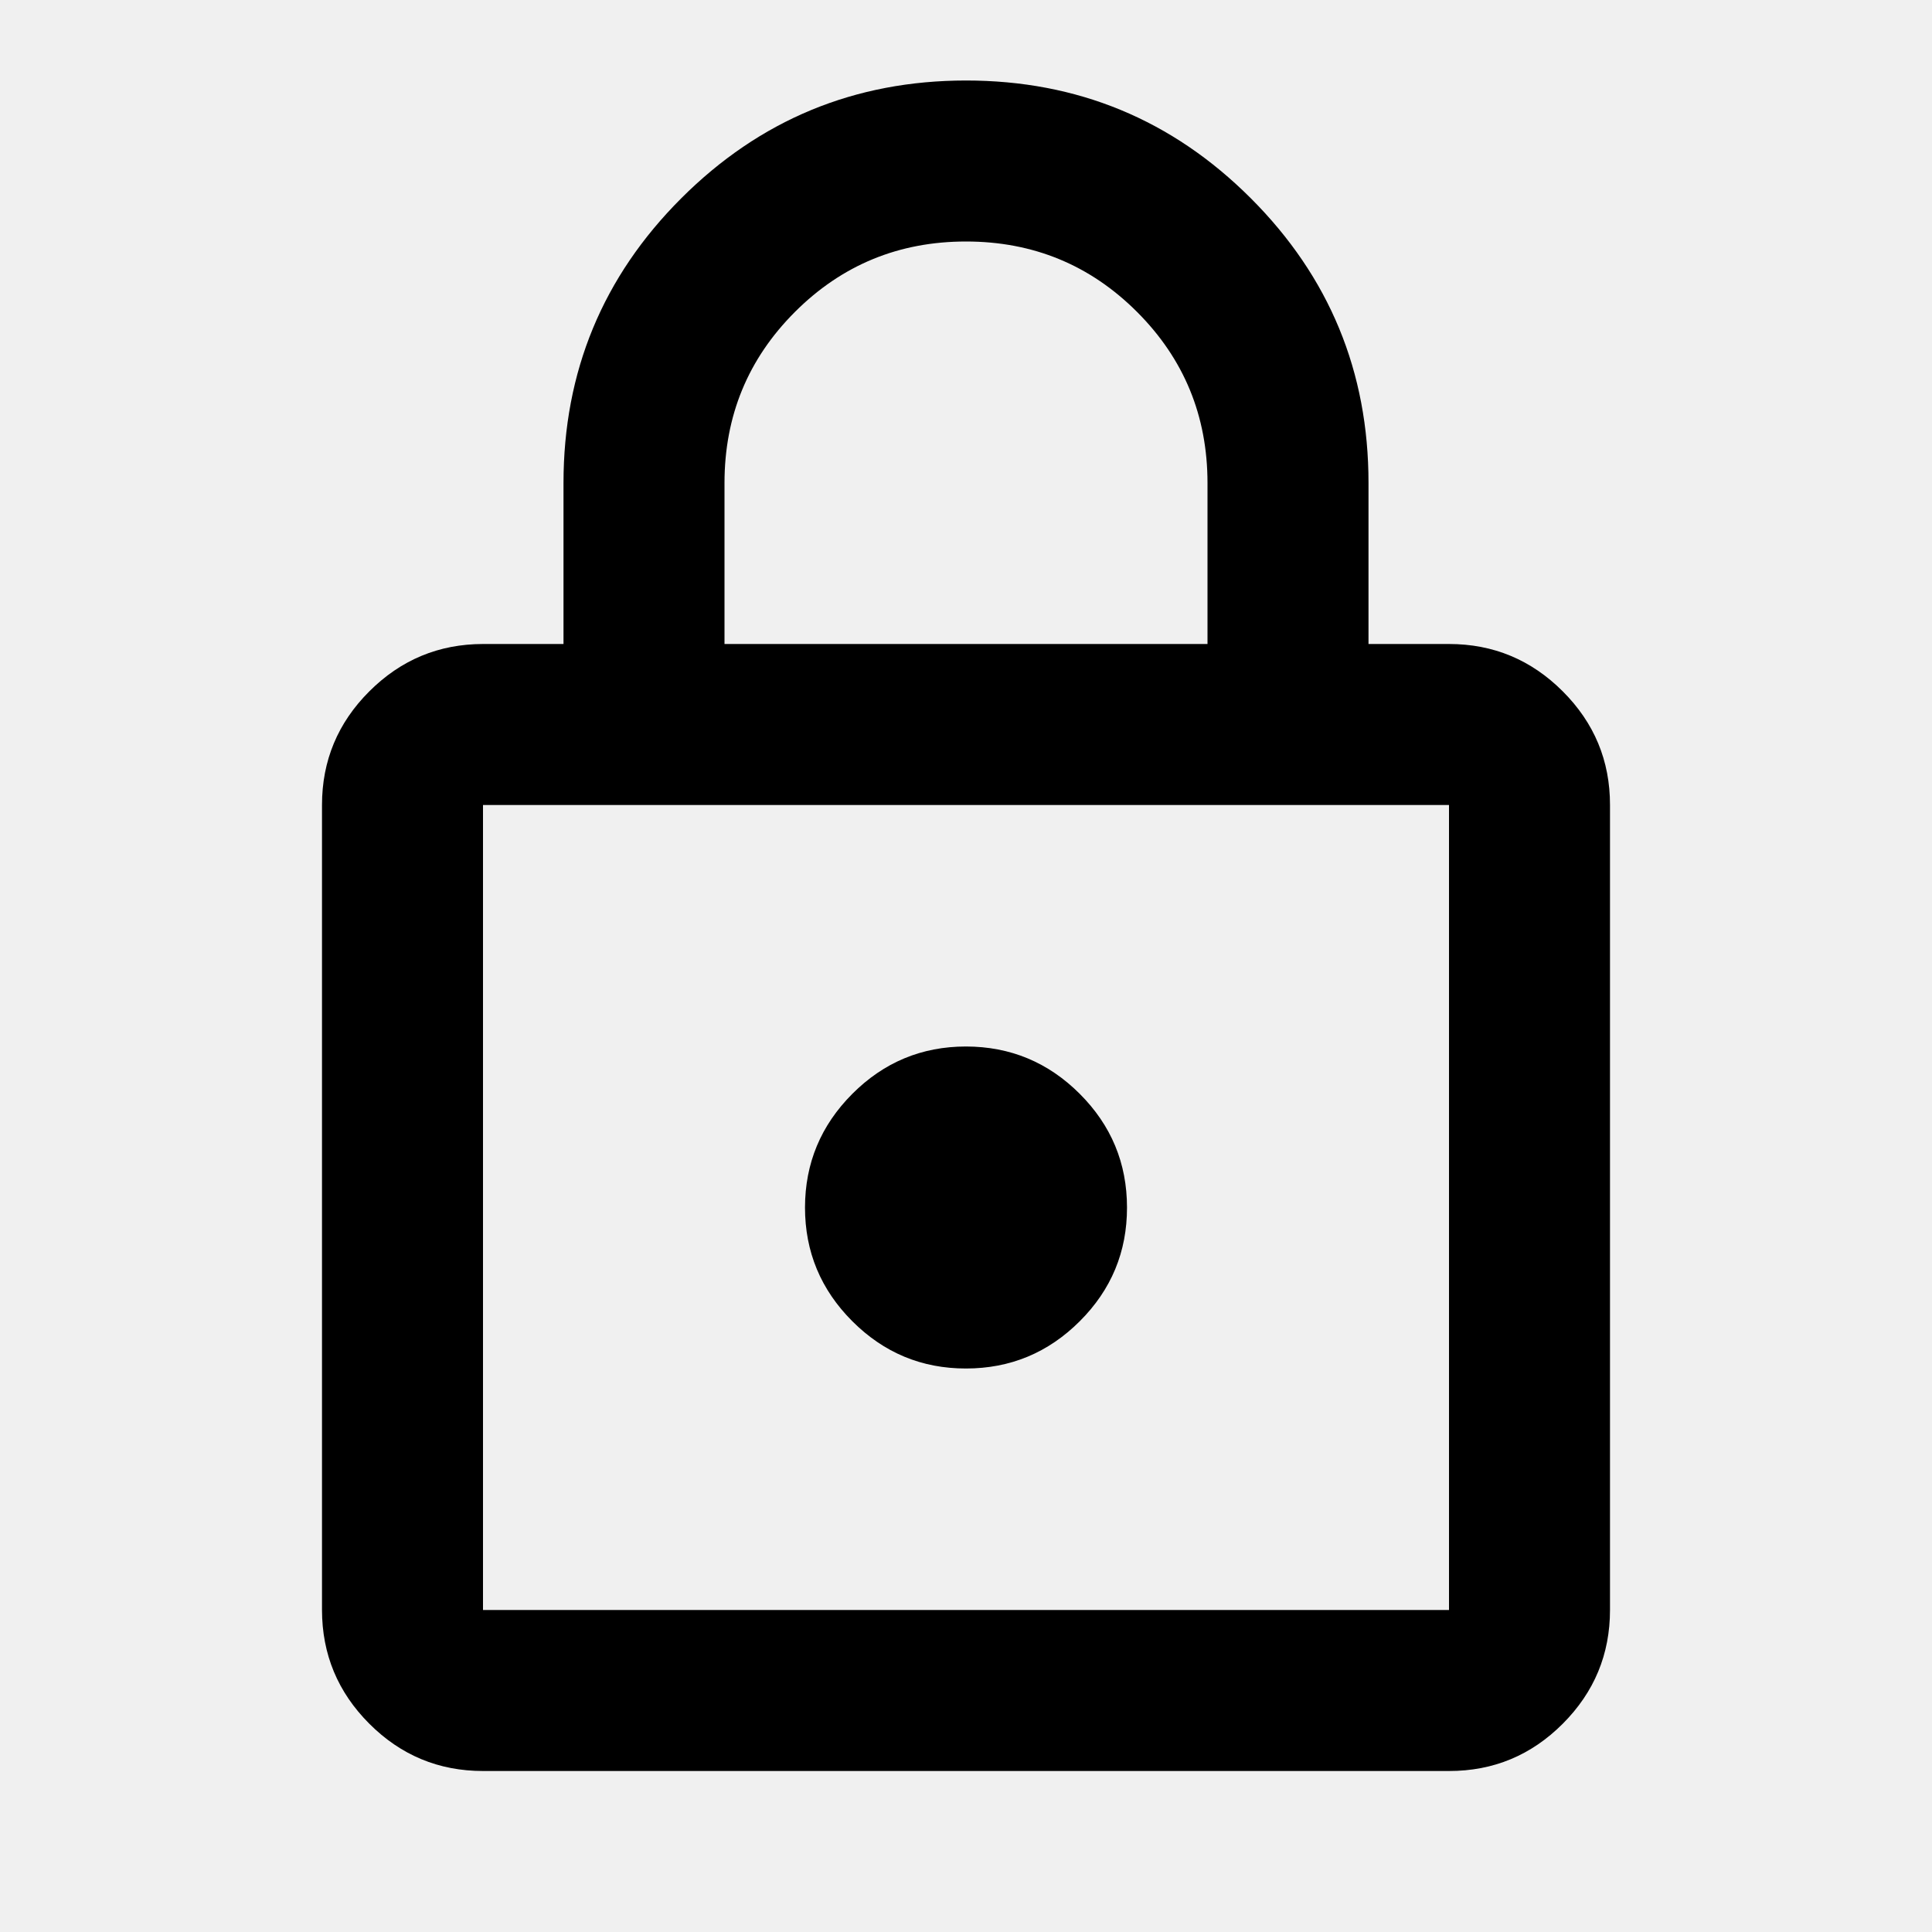
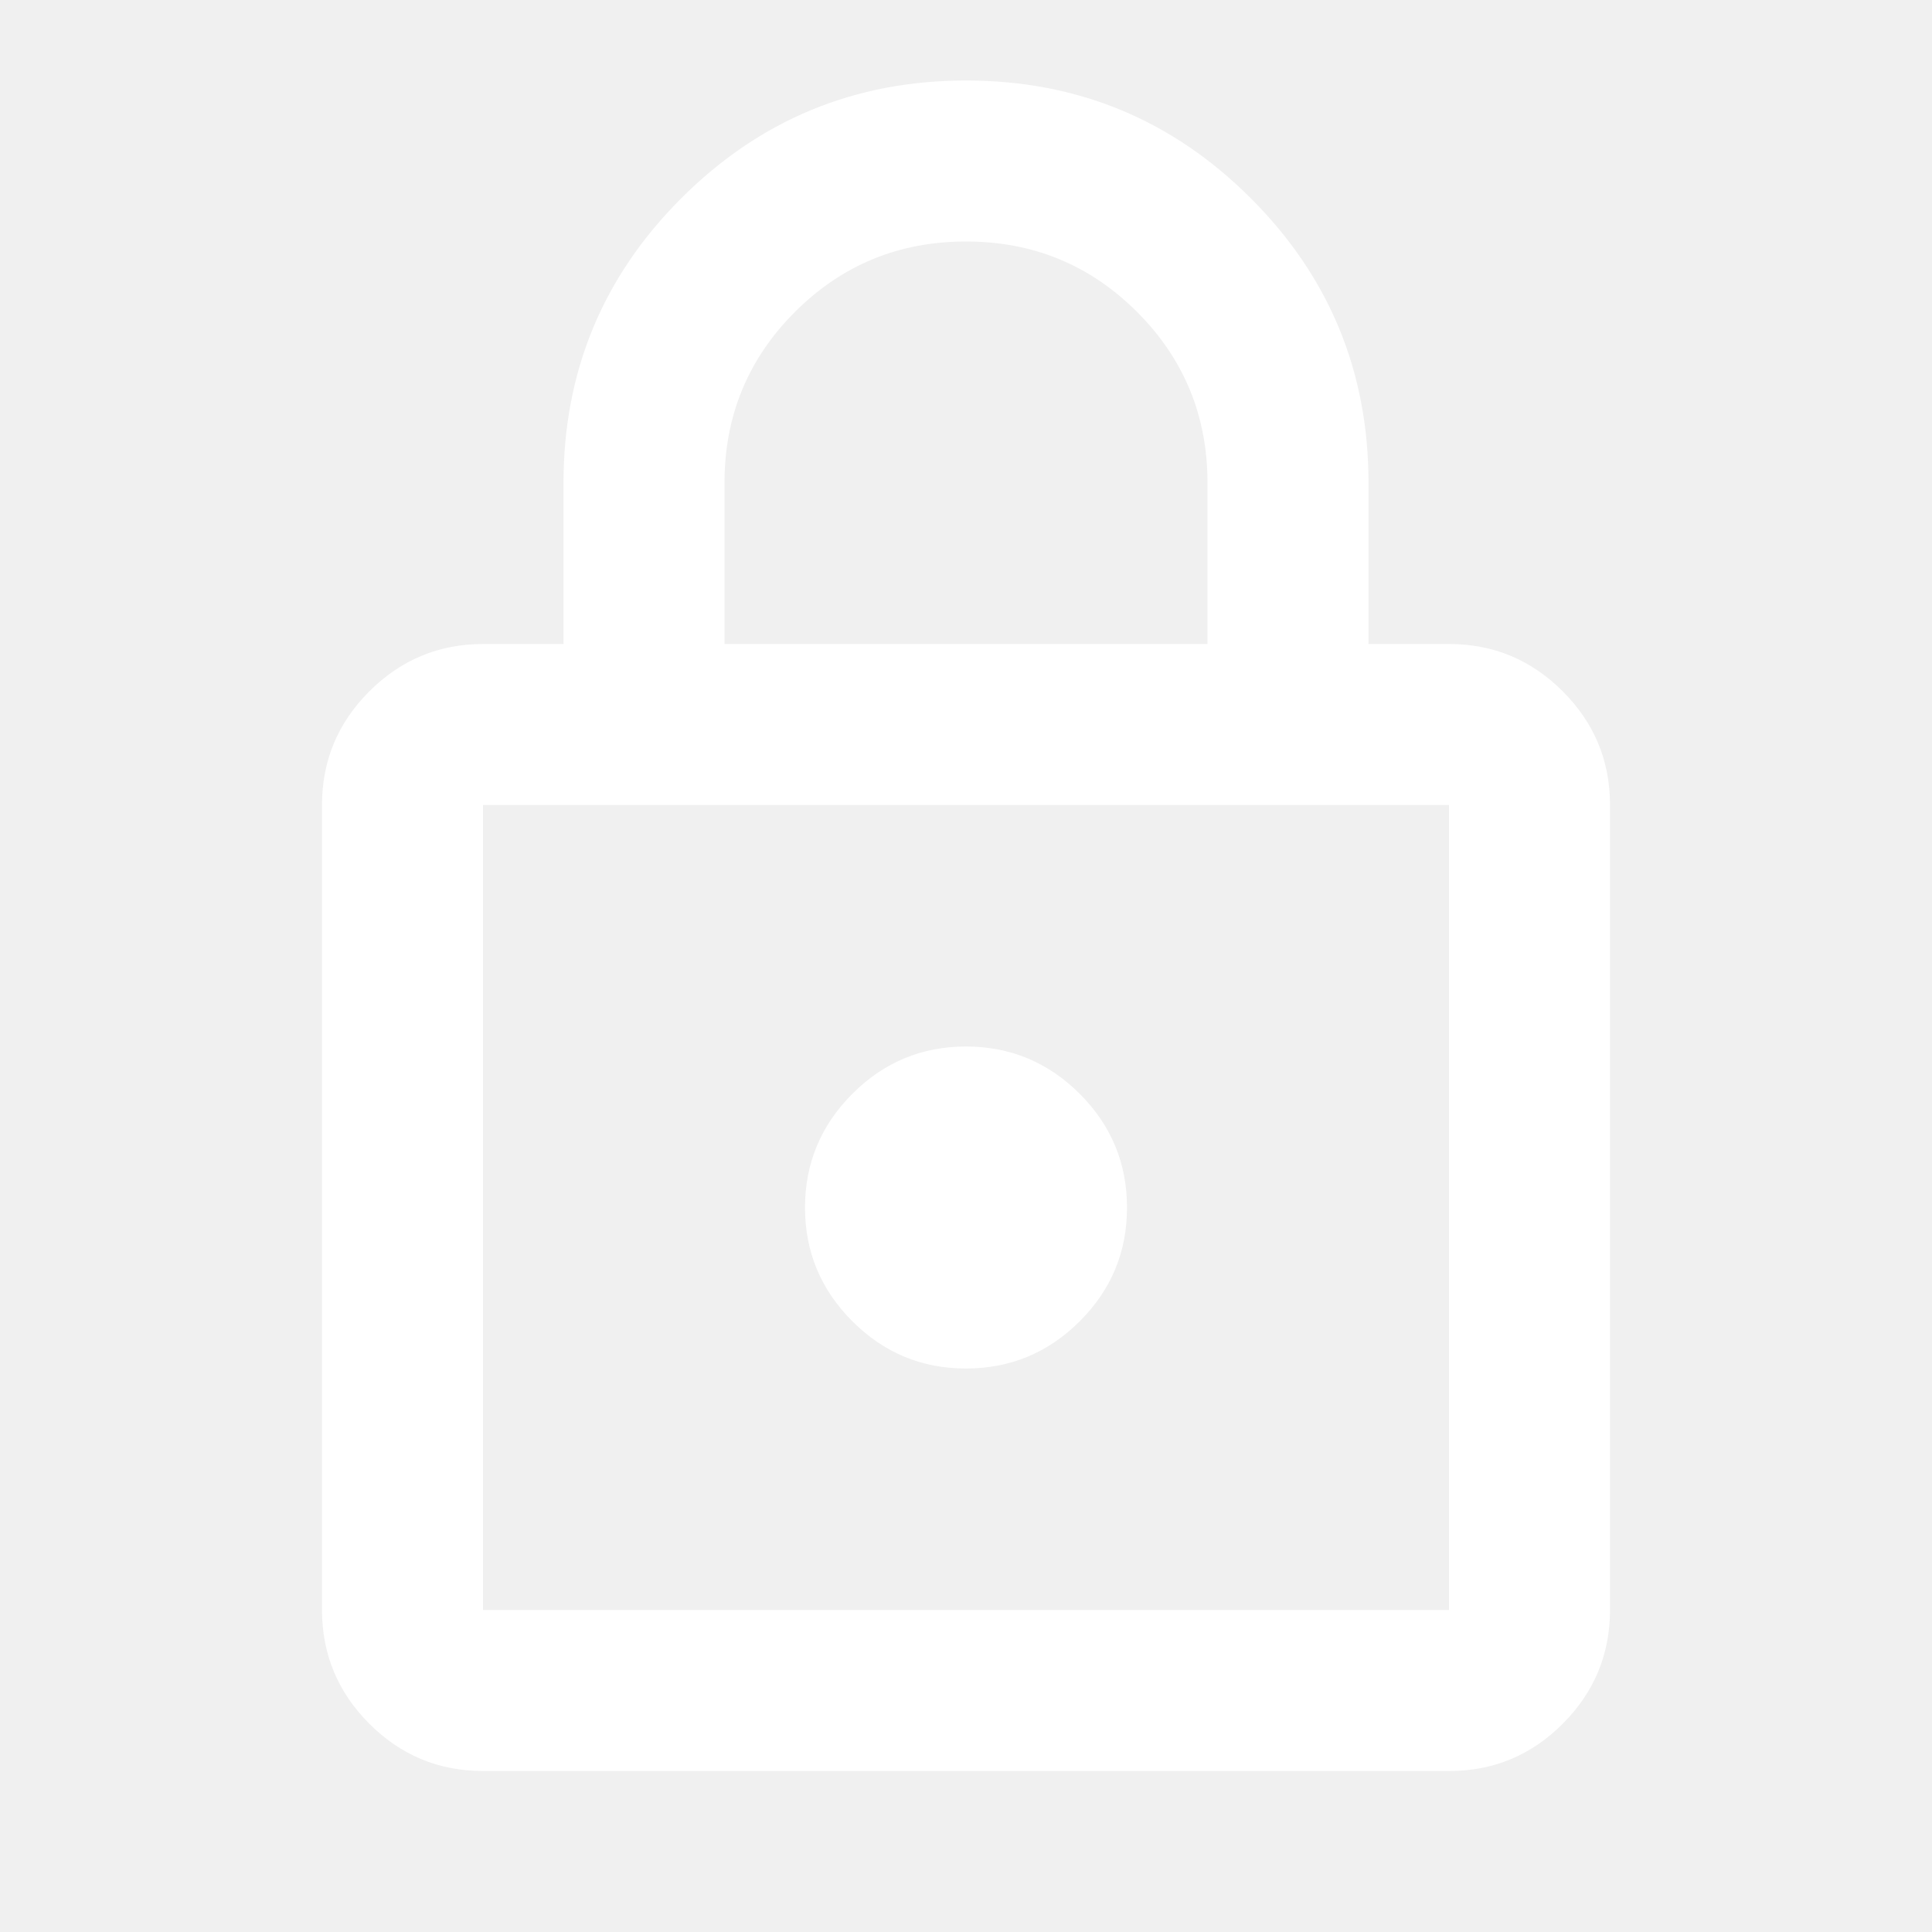
<svg xmlns="http://www.w3.org/2000/svg" width="32" height="32" viewBox="0 0 24 24">
-   <path fill="currentColor" d="M6 22q-.825 0-1.412-.587T4 20V10q0-.825.588-1.412T6 8h1V6q0-2.075 1.463-3.537T12 1q2.075 0 3.538 1.463T17 6v2h1q.825 0 1.413.588T20 10v10q0 .825-.587 1.413T18 22zm0-2h12V10H6zm6-3q.825 0 1.413-.587T14 15q0-.825-.587-1.412T12 13q-.825 0-1.412.588T10 15q0 .825.588 1.413T12 17M9 8h6V6q0-1.25-.875-2.125T12 3q-1.25 0-2.125.875T9 6zM6 20V10z" />
+   <path fill="white" d="M6 22q-.825 0-1.412-.587T4 20V10q0-.825.588-1.412T6 8h1V6q0-2.075 1.463-3.537T12 1q2.075 0 3.538 1.463T17 6v2h1q.825 0 1.413.588T20 10v10q0 .825-.587 1.413T18 22zm0-2h12V10H6zm6-3q.825 0 1.413-.587T14 15q0-.825-.587-1.412T12 13q-.825 0-1.412.588T10 15q0 .825.588 1.413T12 17M9 8h6V6q0-1.25-.875-2.125T12 3q-1.25 0-2.125.875T9 6zM6 20V10z" />
</svg>
